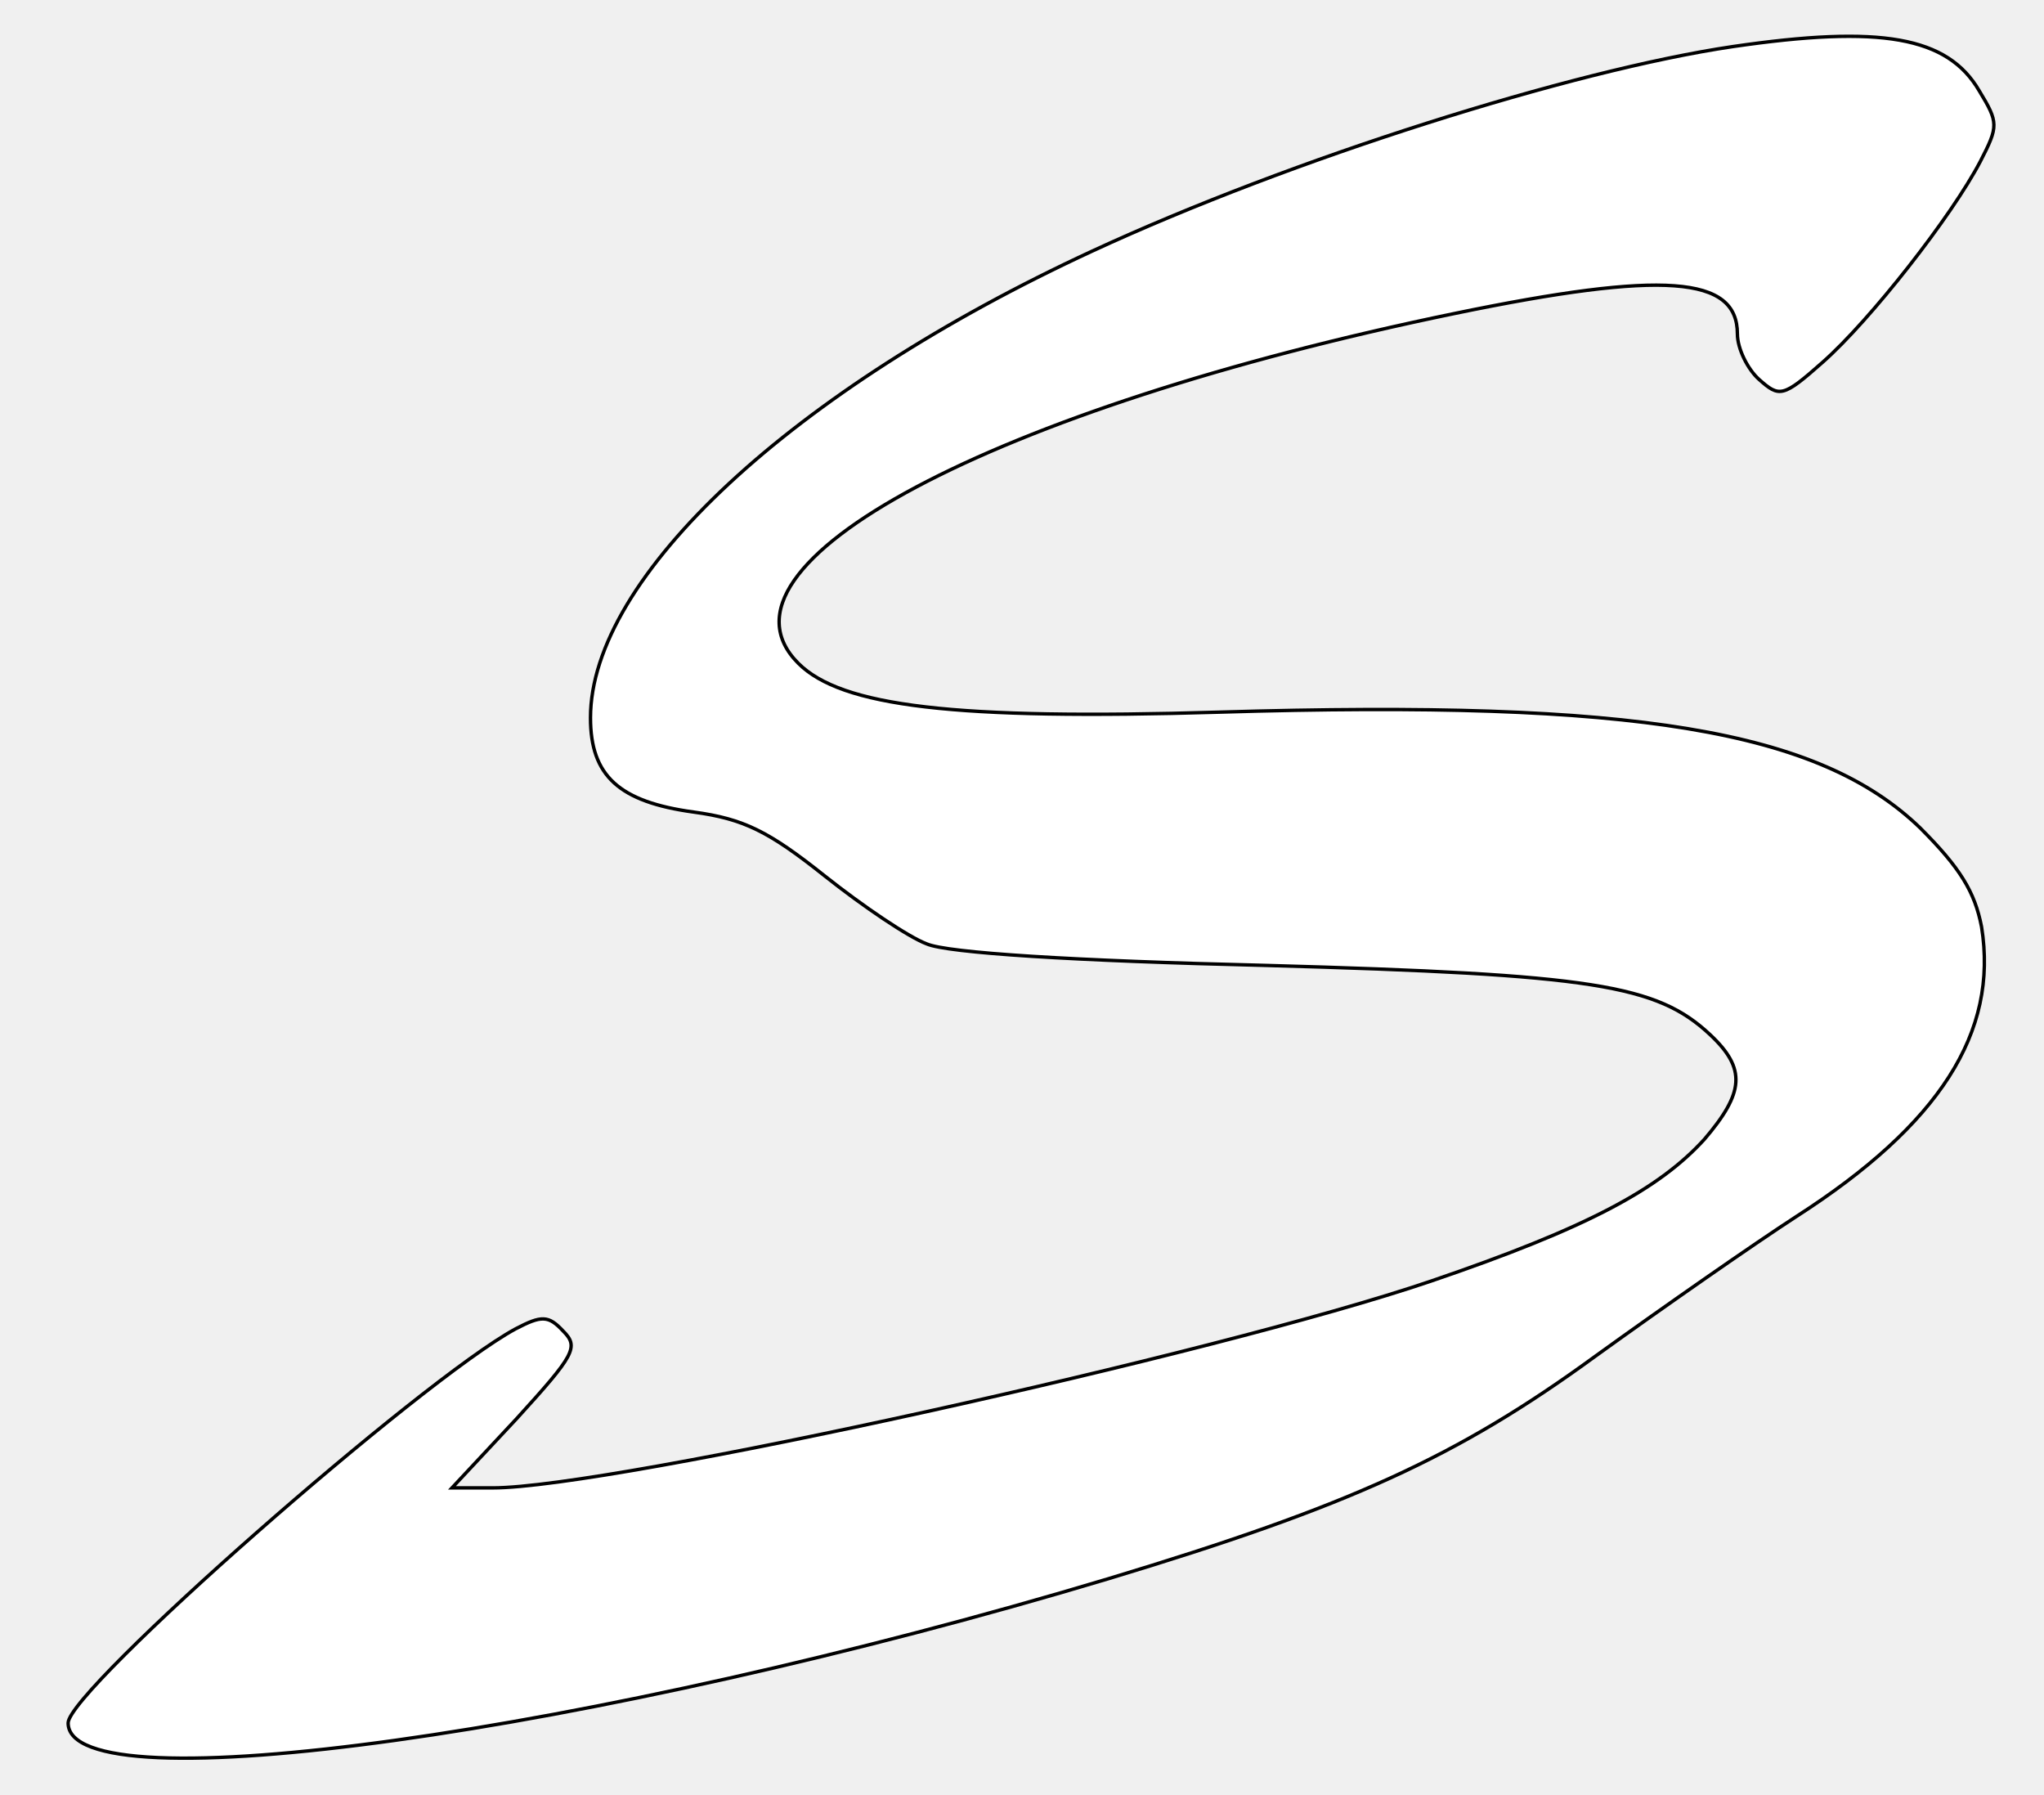
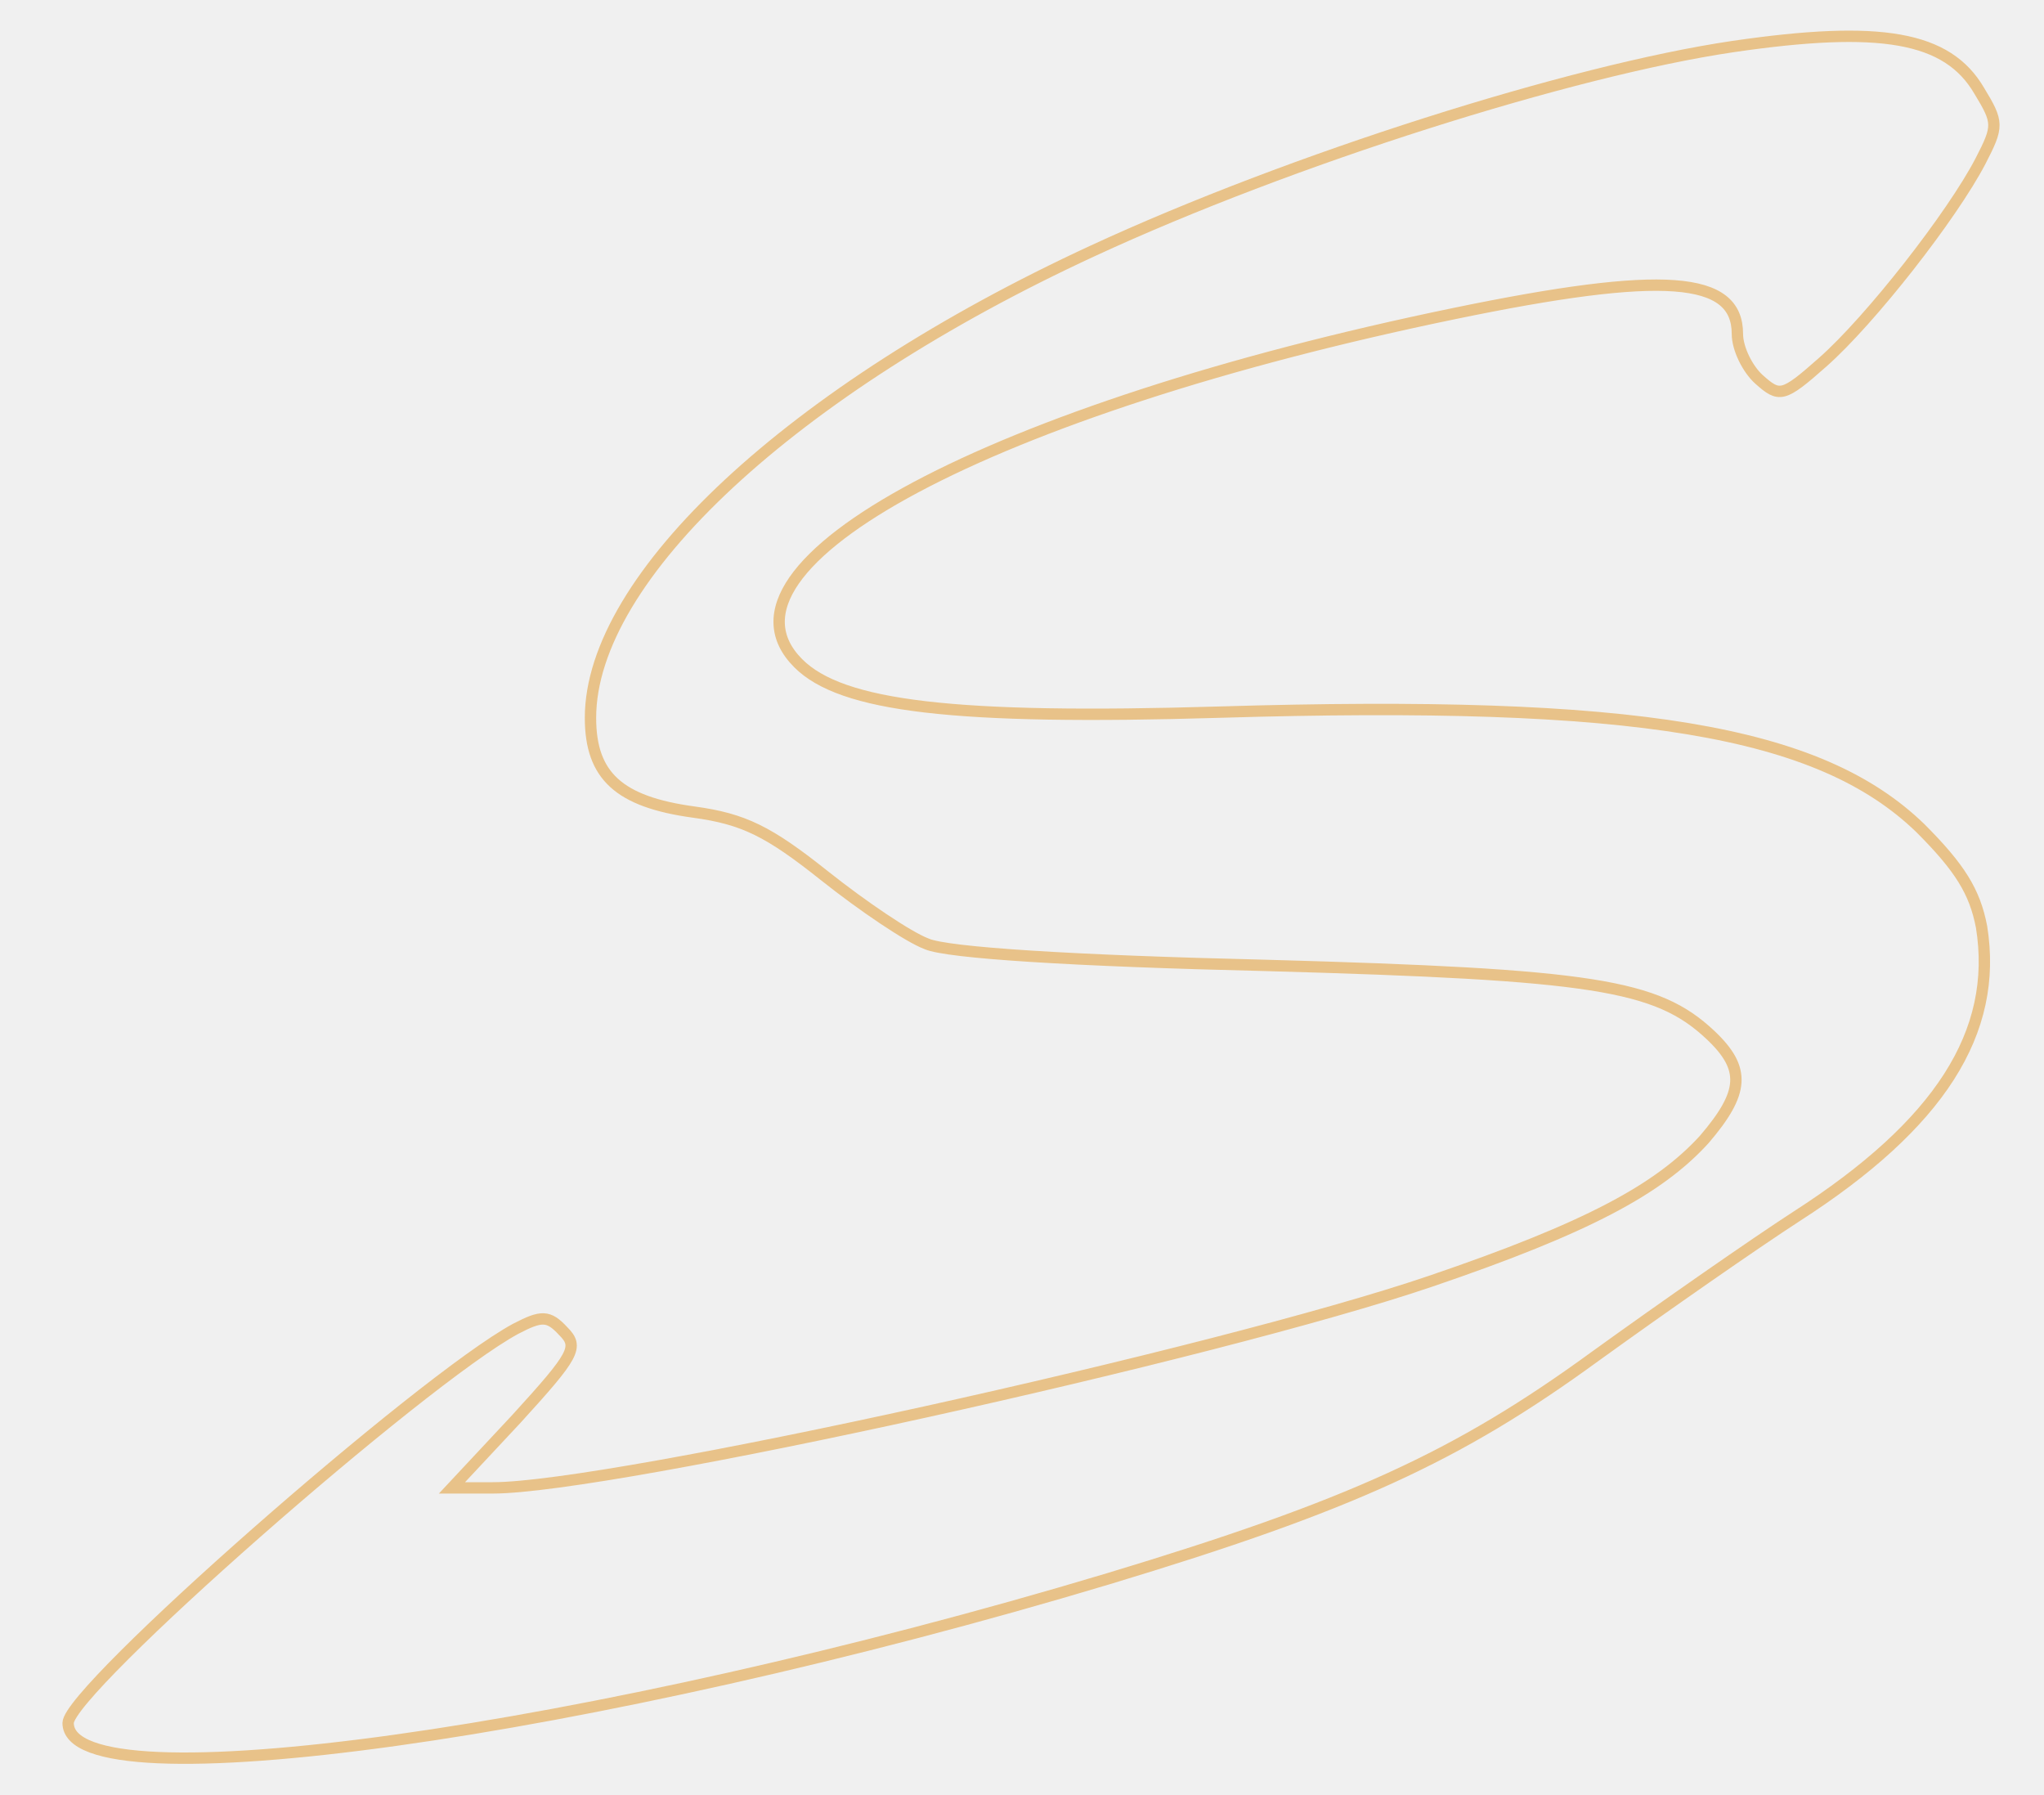
<svg xmlns="http://www.w3.org/2000/svg" version="1.0" width="180pt" height="158pt" viewBox="0 0 180 158" preserveAspectRatio="xMidYMid meet">
-   <g transform="translate(0,158) scale(0.1,-0.1)" fill="#FFF" stroke="#000" stroke-width="3px">
+   <g transform="translate(0,158) scale(.1,-.1)" fill="none" stroke="#e8c289" stroke-width="10px">
    <path d="M1526 1539 c-142 -21 -389 -99 -564 -180 -264 -122 -442 -287 -442 -411 0 -51 25 -74 91 -83 44 -6 66 -17 115 -56 34 -27 74 -54 90 -60 18 -8 130 -15 299 -19 288 -8 344 -17 391 -61 32 -30 30 -51 -5 -92 -40 -44 -103 -78 -241 -125 -188 -64 -722 -182 -826 -182 l-36 0 57 61 c51 56 55 63 41 77 -13 14 -19 14 -42 2 -83 -45 -394 -318 -394 -347 0 -74 463 -9 916 127 212 64 307 107 429 196 61 44 140 99 177 123 126 81 178 162 163 255 -6 31 -19 52 -54 87 -89 86 -250 113 -617 102 -234 -7 -333 5 -371 43 -87 87 171 224 578 308 184 38 249 33 249 -18 0 -13 9 -31 19 -40 18 -16 21 -16 56 15 42 37 114 129 139 177 16 31 16 34 -1 62 -28 48 -87 58 -217 39z" />
  </g>
</svg>
